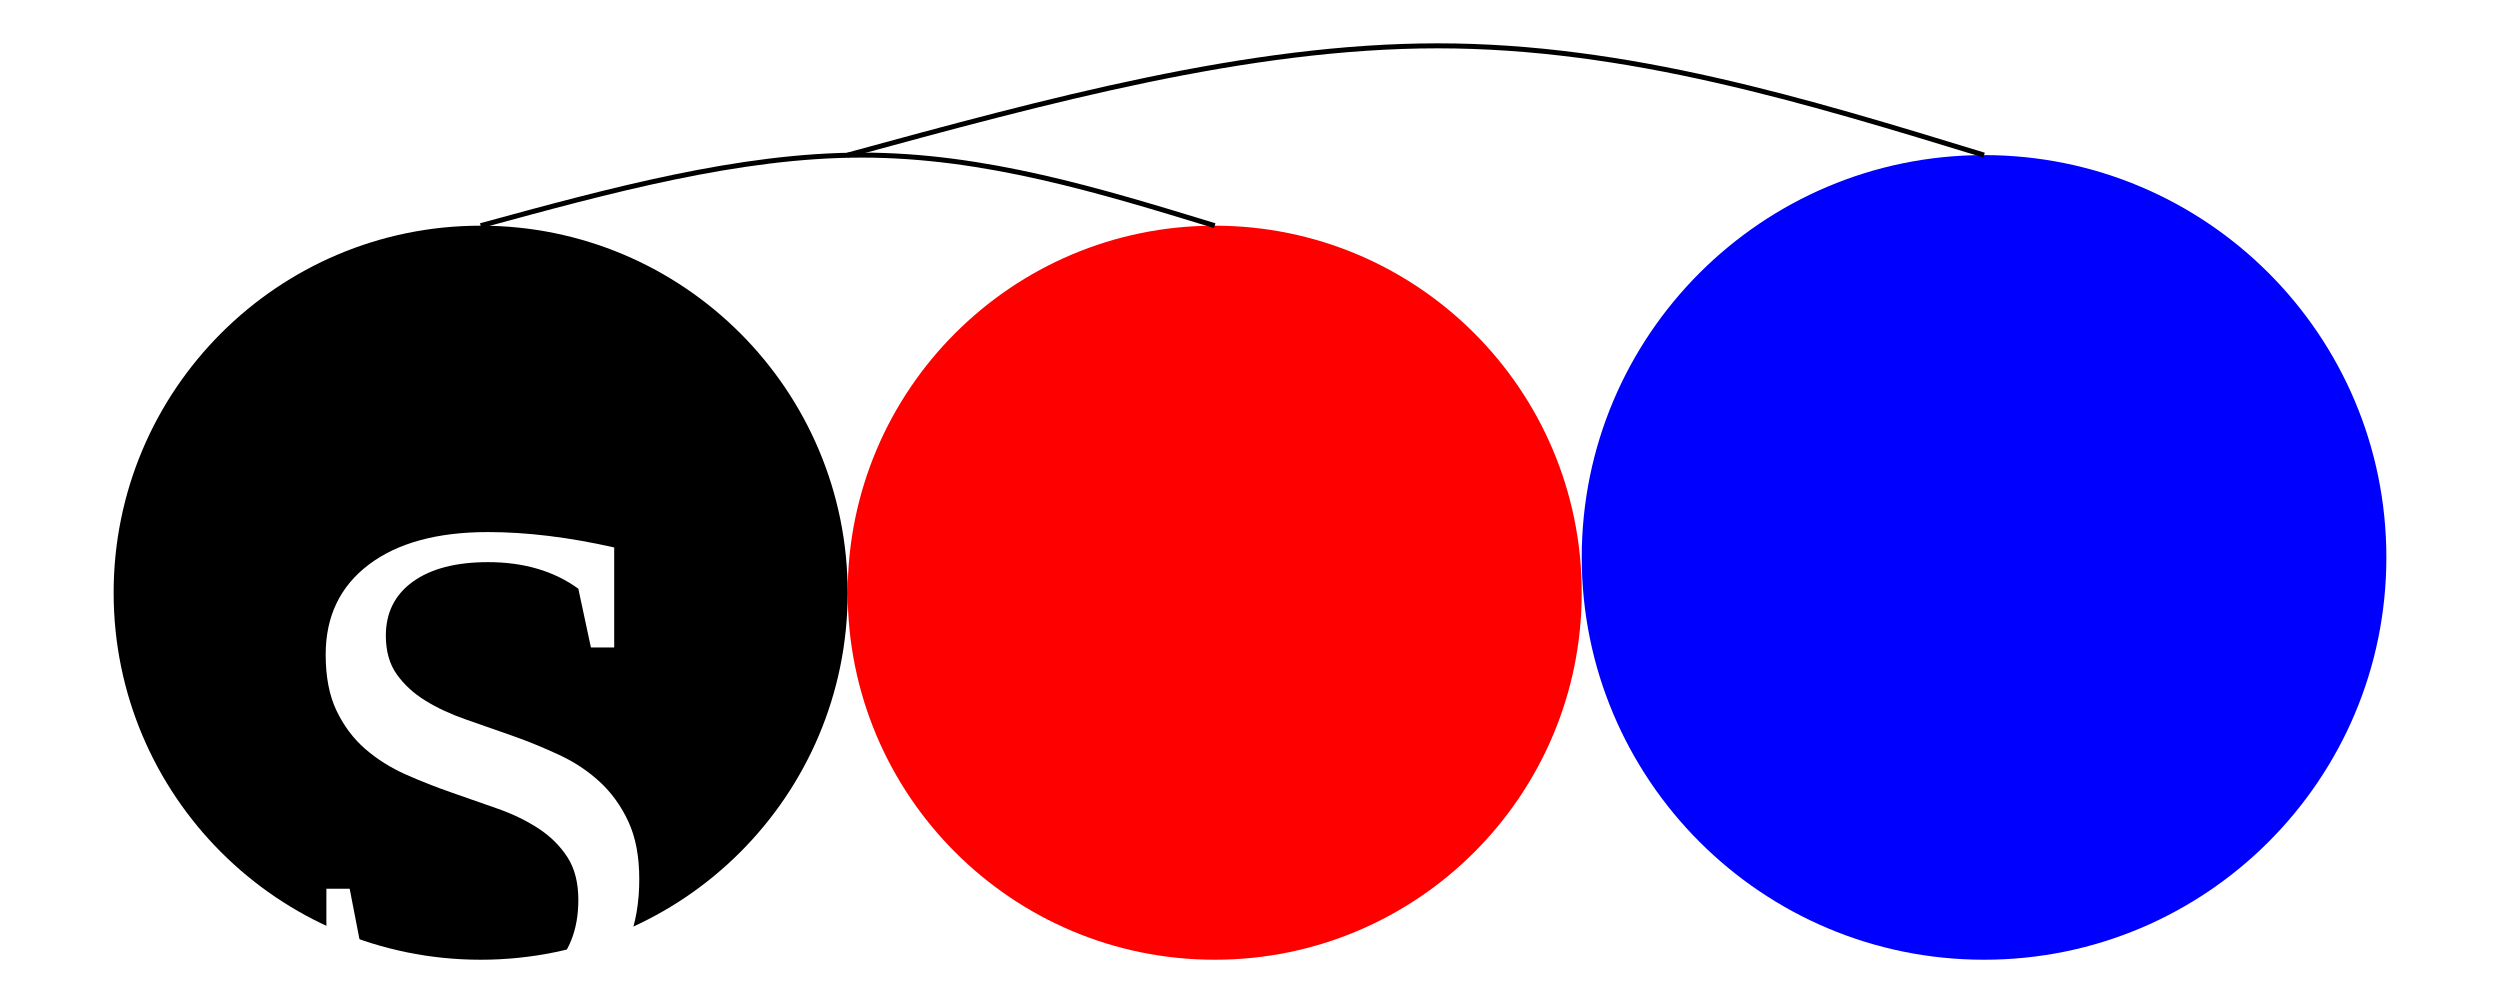
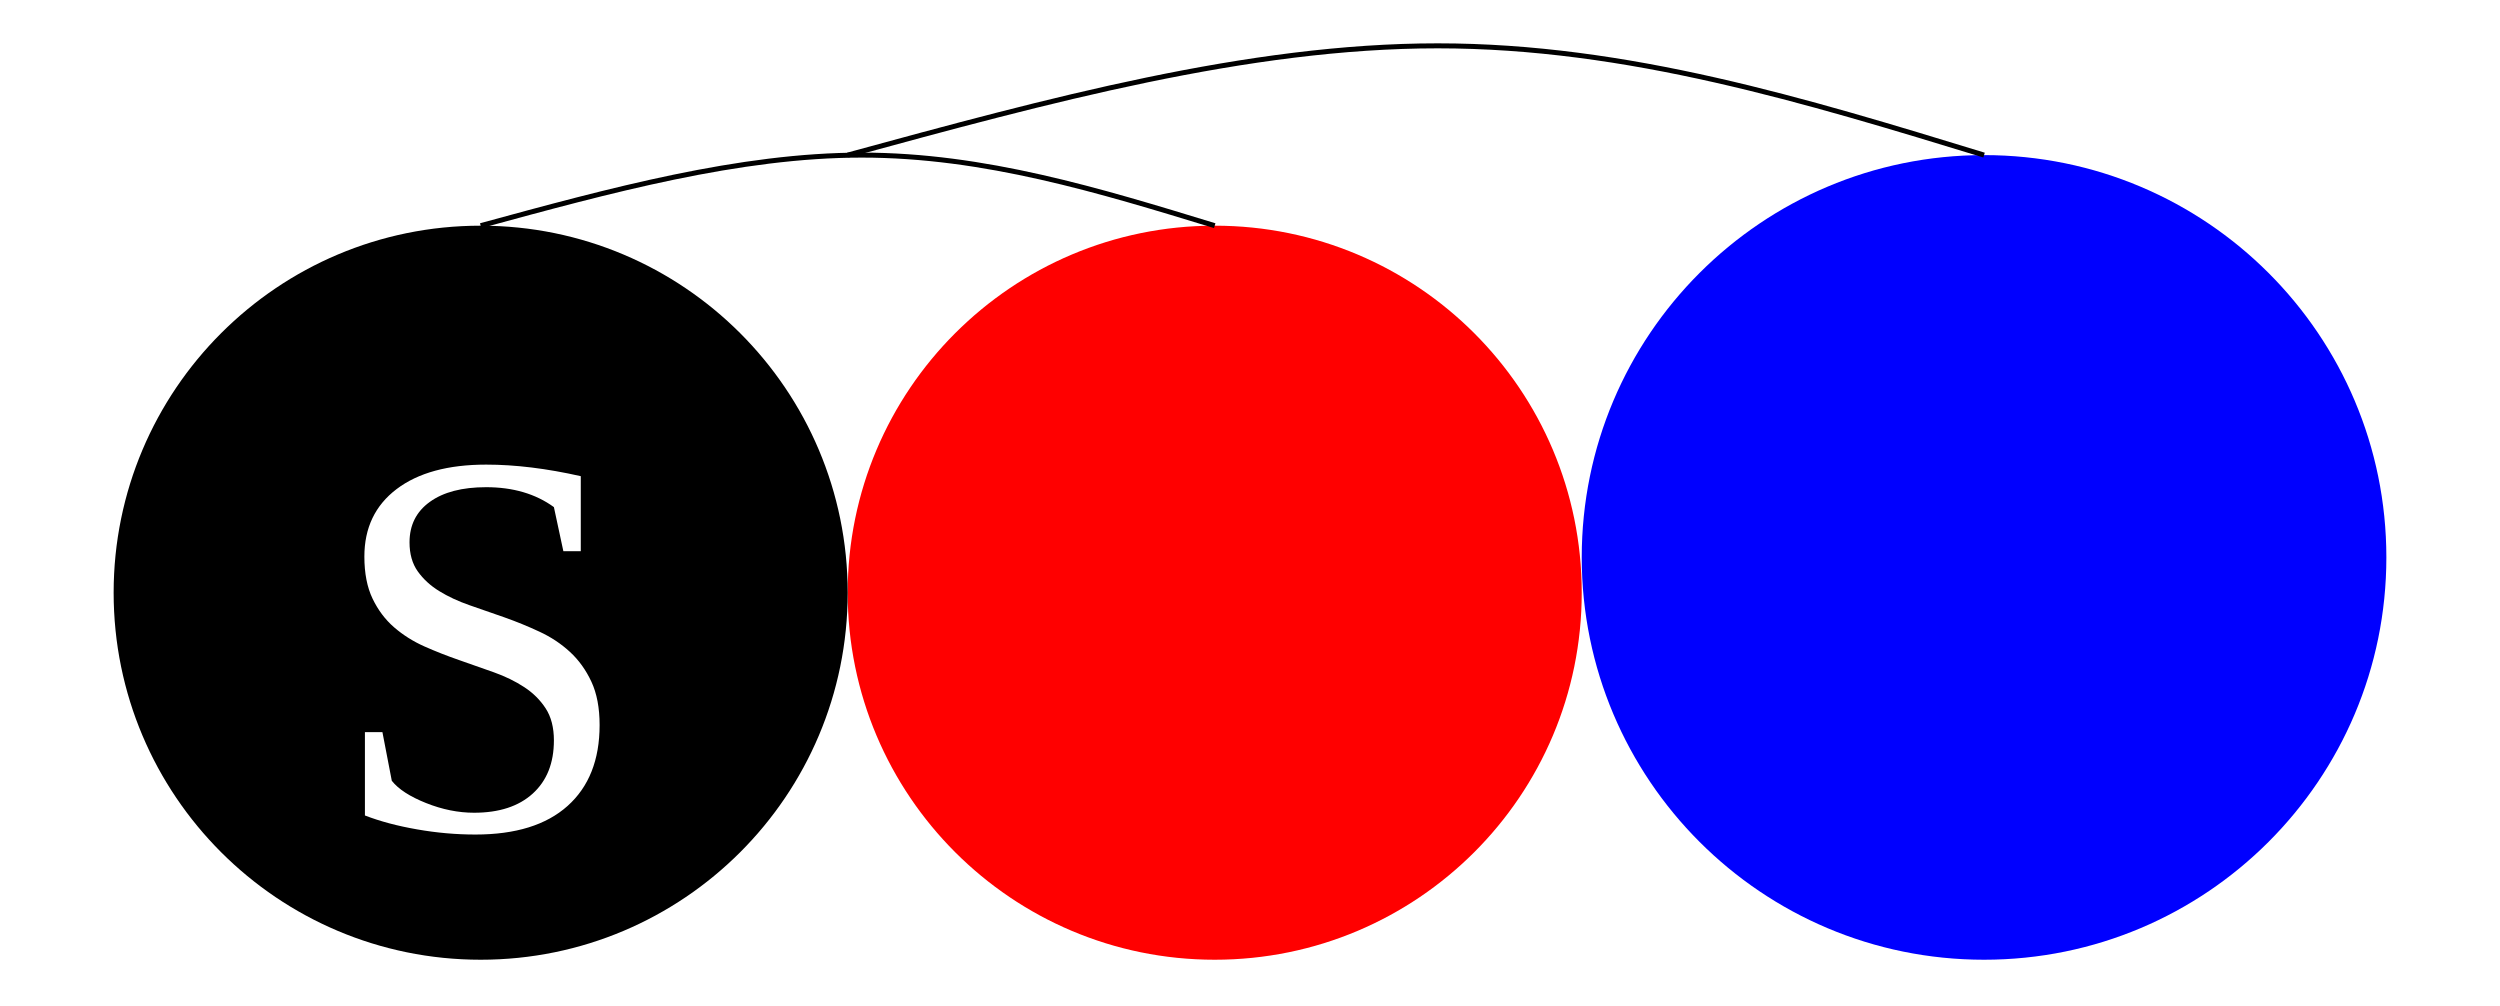
<svg xmlns="http://www.w3.org/2000/svg" height="201.057" stroke-opacity="1" viewBox="0 0 500 201" font-size="1" width="500" stroke="rgb(0,0,0)" version="1.1">
  <defs />
  <g stroke-linejoin="miter" stroke-opacity="1.0" fill-opacity="1.0" stroke="rgb(0,0,0)" stroke-width="0.0" fill="rgb(0,0,255)" stroke-linecap="butt" stroke-miterlimit="10.0">
    <path d="M 477.273,111.455 c 0,-44.438 -36.025,-80.463 -80.463 -80.463c -44.438,-0 -80.463,36.025 -80.463 80.463c -0,44.438 36.025,80.463 80.463 80.463c 44.438,0 80.463,-36.025 80.463 -80.463Z" />
  </g>
  <g stroke-linejoin="miter" stroke-opacity="1.0" fill-opacity="1.0" stroke="rgb(0,0,0)" stroke-width="0.0" fill="rgb(255,0,0)" stroke-linecap="butt" stroke-miterlimit="10.0">
    <path d="M 316.347,118.513 c 0,-40.54 -32.864,-73.405 -73.405 -73.405c -40.54,-0 -73.405,32.864 -73.405 73.405c -0,40.54 32.864,73.405 73.405 73.405c 40.54,0 73.405,-32.864 73.405 -73.405Z" />
  </g>
  <g stroke-linejoin="miter" stroke-opacity="1.0" fill-opacity="1.0" stroke="rgb(0,0,0)" stroke-width="0.0" fill="rgb(0,0,0)" stroke-linecap="butt" stroke-miterlimit="10.0">
    <path d="M 169.537,118.513 c 0,-40.54 -32.864,-73.405 -73.405 -73.405c -40.54,-0 -73.405,32.864 -73.405 73.405c -0,40.54 32.864,73.405 73.405 73.405c 40.54,0 73.405,-32.864 73.405 -73.405Z" />
  </g>
-   <g stroke-linejoin="miter" stroke-opacity="1.0" fill-opacity="1.0" font-size="146.81px" stroke="rgb(0,0,0)" stroke-width="1.268" fill="rgb(255,255,255)" stroke-linecap="butt" stroke-miterlimit="10.0">
-     <text dominant-baseline="middle" transform="matrix(1,0,0,1,96.1321,169.8967)" stroke="none" text-anchor="middle">S</text>
+   <g stroke-linejoin="miter" stroke-opacity="1.0" fill-opacity="1.0" font-size="110.107px" stroke="rgb(0,0,0)" stroke-width="1.268" fill="rgb(255,255,255)" stroke-linecap="butt" stroke-miterlimit="10.0">
+     <text dominant-baseline="middle" transform="matrix(1,0,0,1,96.1321,140.5347)" stroke="none" text-anchor="middle">S</text>
  </g>
  <g stroke-linejoin="miter" stroke-opacity="1.0" fill-opacity="0.0" stroke="rgb(0,0,0)" stroke-width="1.0" fill="rgb(0,0,0)" stroke-linecap="butt" stroke-miterlimit="10.0">
    <path d="M 96.132,45.108 c 25.88,-7.058 51.76,-14.116 76.228 -14.116c 24.468,-0 47.525,7.058 70.582 14.116" />
  </g>
  <g stroke-linejoin="miter" stroke-opacity="1.0" fill-opacity="1.0" stroke="rgb(0,0,0)" stroke-width="0.0" fill="rgb(0,0,0)" stroke-linecap="butt" stroke-miterlimit="10.0" />
  <g stroke-linejoin="miter" stroke-opacity="1.0" fill-opacity="1.0" stroke="rgb(0,0,0)" stroke-width="0.0" fill="rgb(0,0,0)" stroke-linecap="butt" stroke-miterlimit="10.0" />
  <g stroke-linejoin="miter" stroke-opacity="1.0" fill-opacity="1.0" stroke="rgb(0,0,0)" stroke-width="0.0" fill="rgb(0,0,0)" stroke-linecap="butt" stroke-miterlimit="10.0" />
  <g stroke-linejoin="miter" stroke-opacity="1.0" fill-opacity="1.0" stroke="rgb(0,0,0)" stroke-width="0.0" fill="rgb(0,0,0)" stroke-linecap="butt" stroke-miterlimit="10.0" />
  <g stroke-linejoin="miter" stroke-opacity="1.0" fill-opacity="0.0" stroke="rgb(0,0,0)" stroke-width="1.0" fill="rgb(0,0,0)" stroke-linecap="butt" stroke-miterlimit="10.0">
    <path d="M 169.537,30.992 c 40.064,-10.927 80.128,-21.853 118.007 -21.853c 37.879,-0 73.572,10.927 109.266 21.853" />
  </g>
  <g stroke-linejoin="miter" stroke-opacity="1.0" fill-opacity="1.0" stroke="rgb(0,0,0)" stroke-width="0.0" fill="rgb(0,0,0)" stroke-linecap="butt" stroke-miterlimit="10.0" />
  <g stroke-linejoin="miter" stroke-opacity="1.0" fill-opacity="1.0" stroke="rgb(0,0,0)" stroke-width="0.0" fill="rgb(0,0,0)" stroke-linecap="butt" stroke-miterlimit="10.0" />
  <g stroke-linejoin="miter" stroke-opacity="1.0" fill-opacity="1.0" stroke="rgb(0,0,0)" stroke-width="0.0" fill="rgb(0,0,0)" stroke-linecap="butt" stroke-miterlimit="10.0" />
  <g stroke-linejoin="miter" stroke-opacity="1.0" fill-opacity="1.0" stroke="rgb(0,0,0)" stroke-width="0.0" fill="rgb(0,0,0)" stroke-linecap="butt" stroke-miterlimit="10.0" />
</svg>
